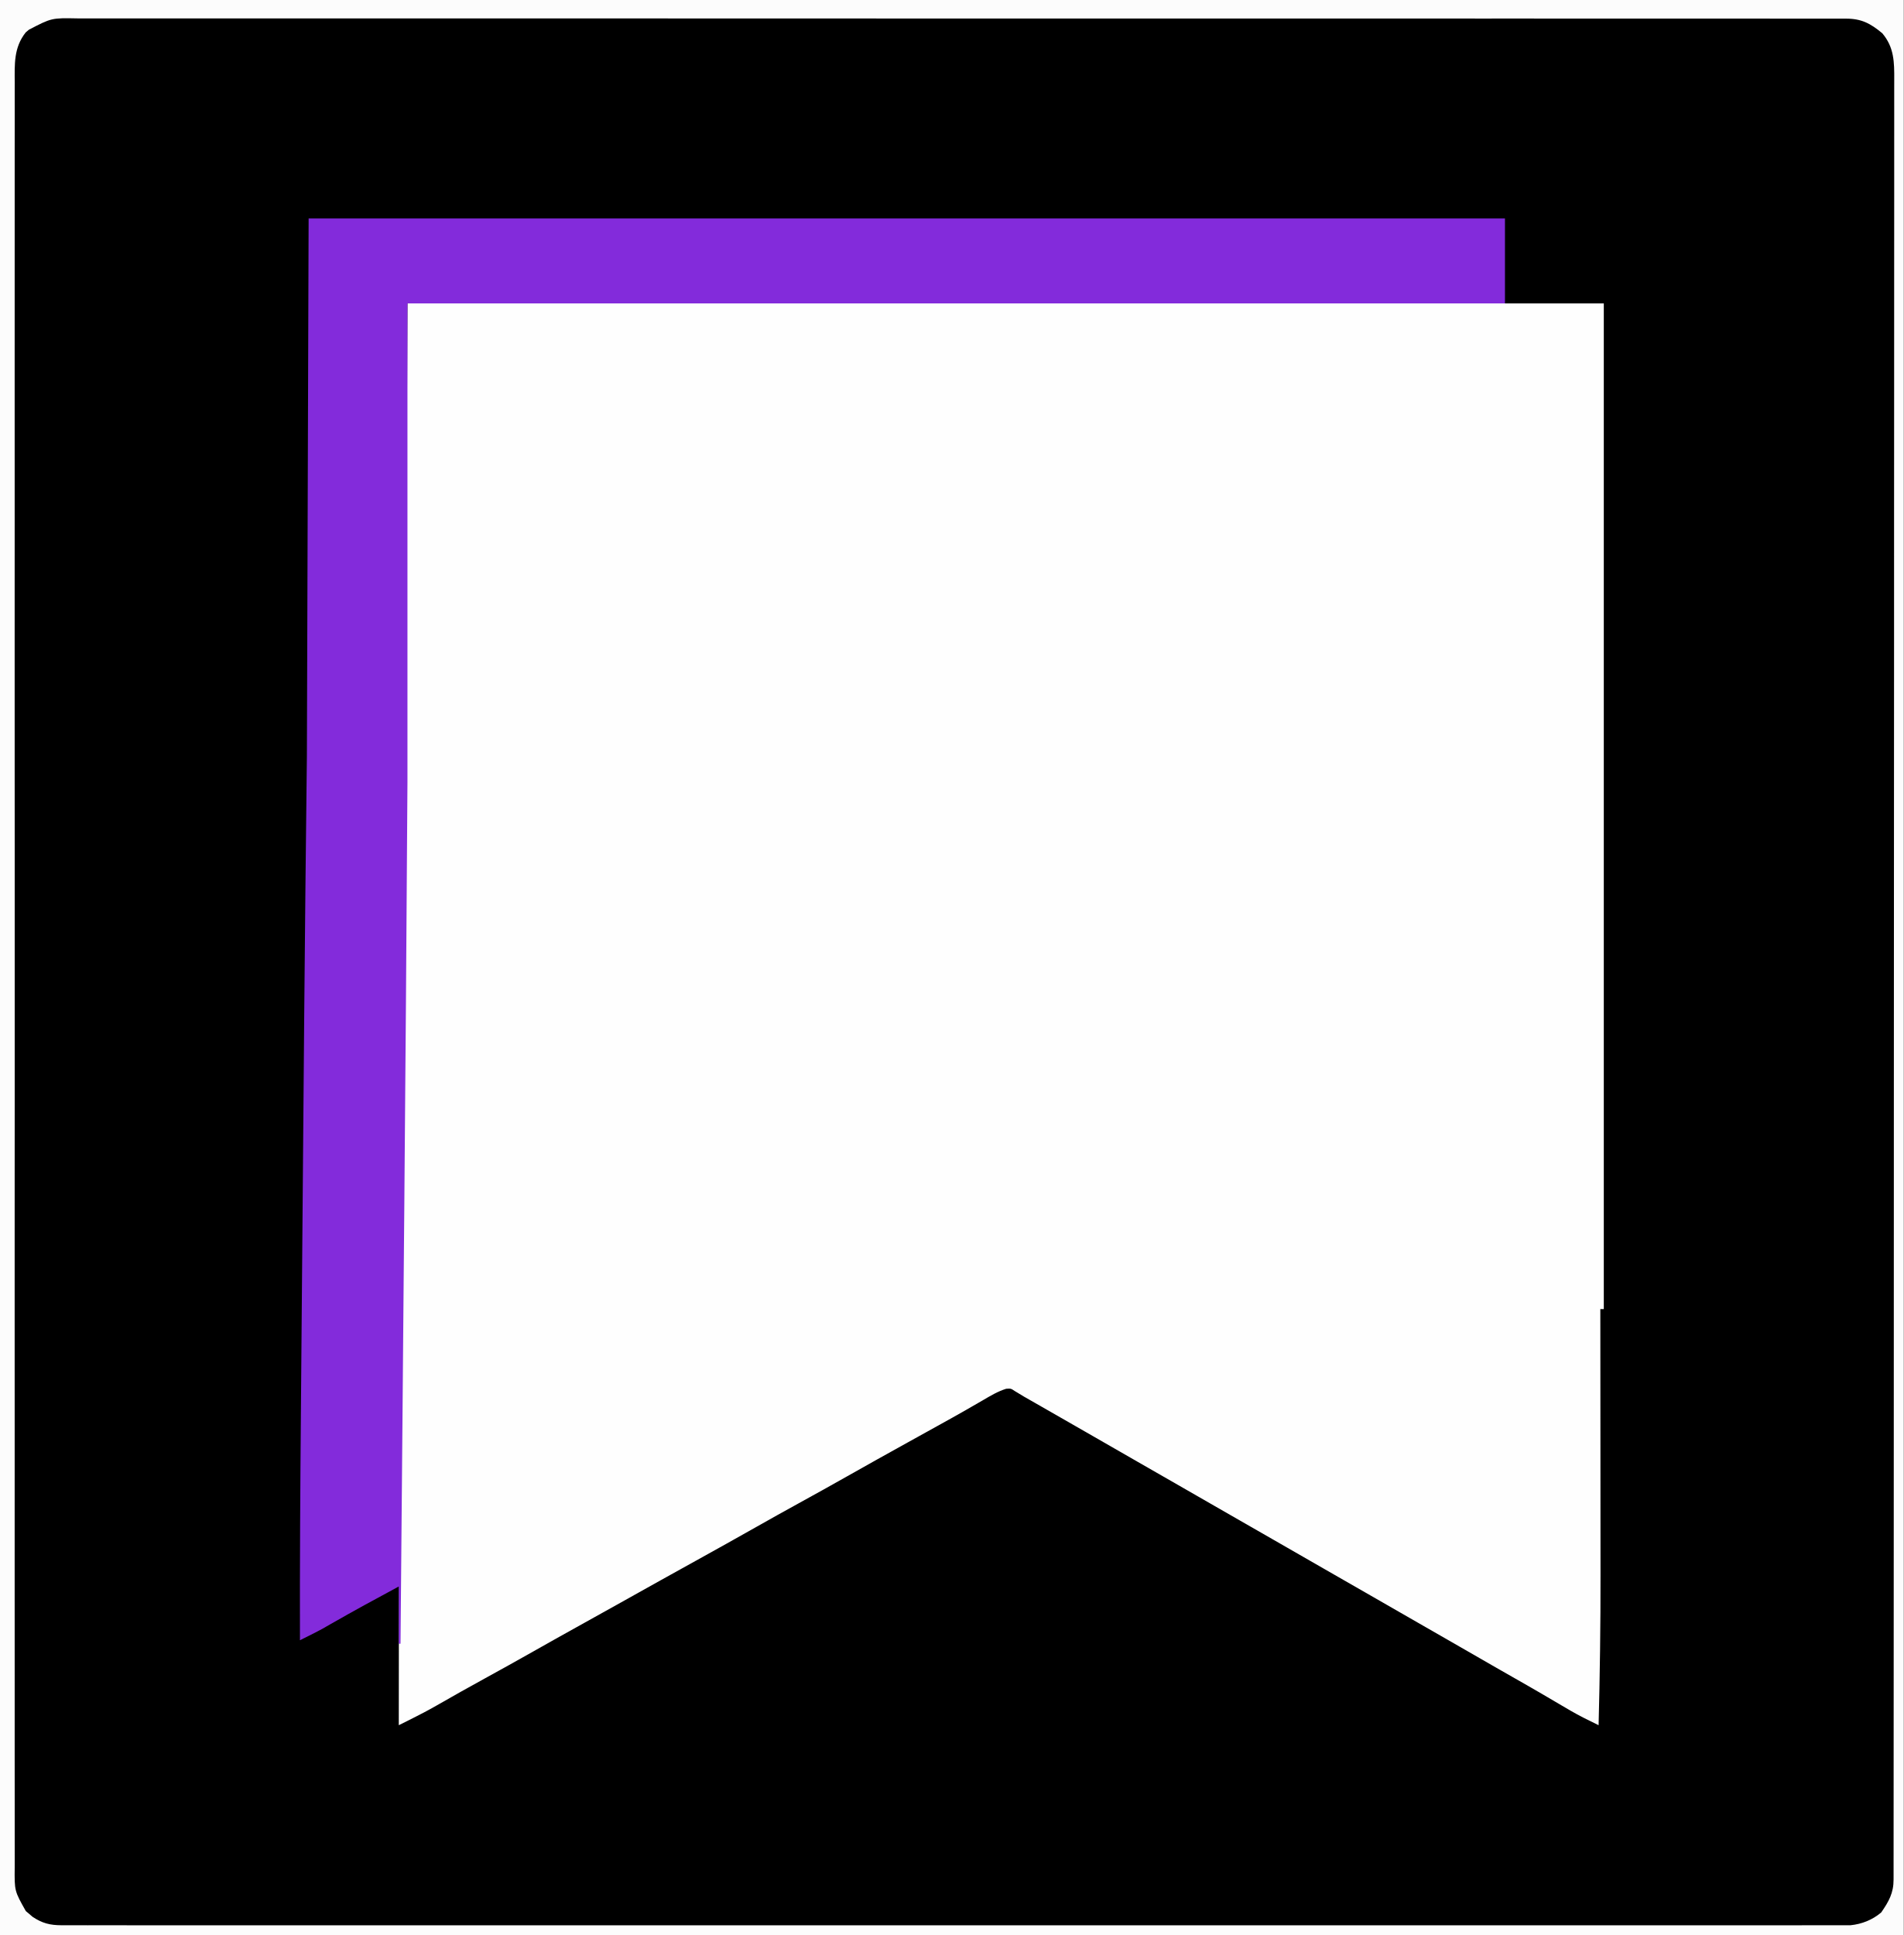
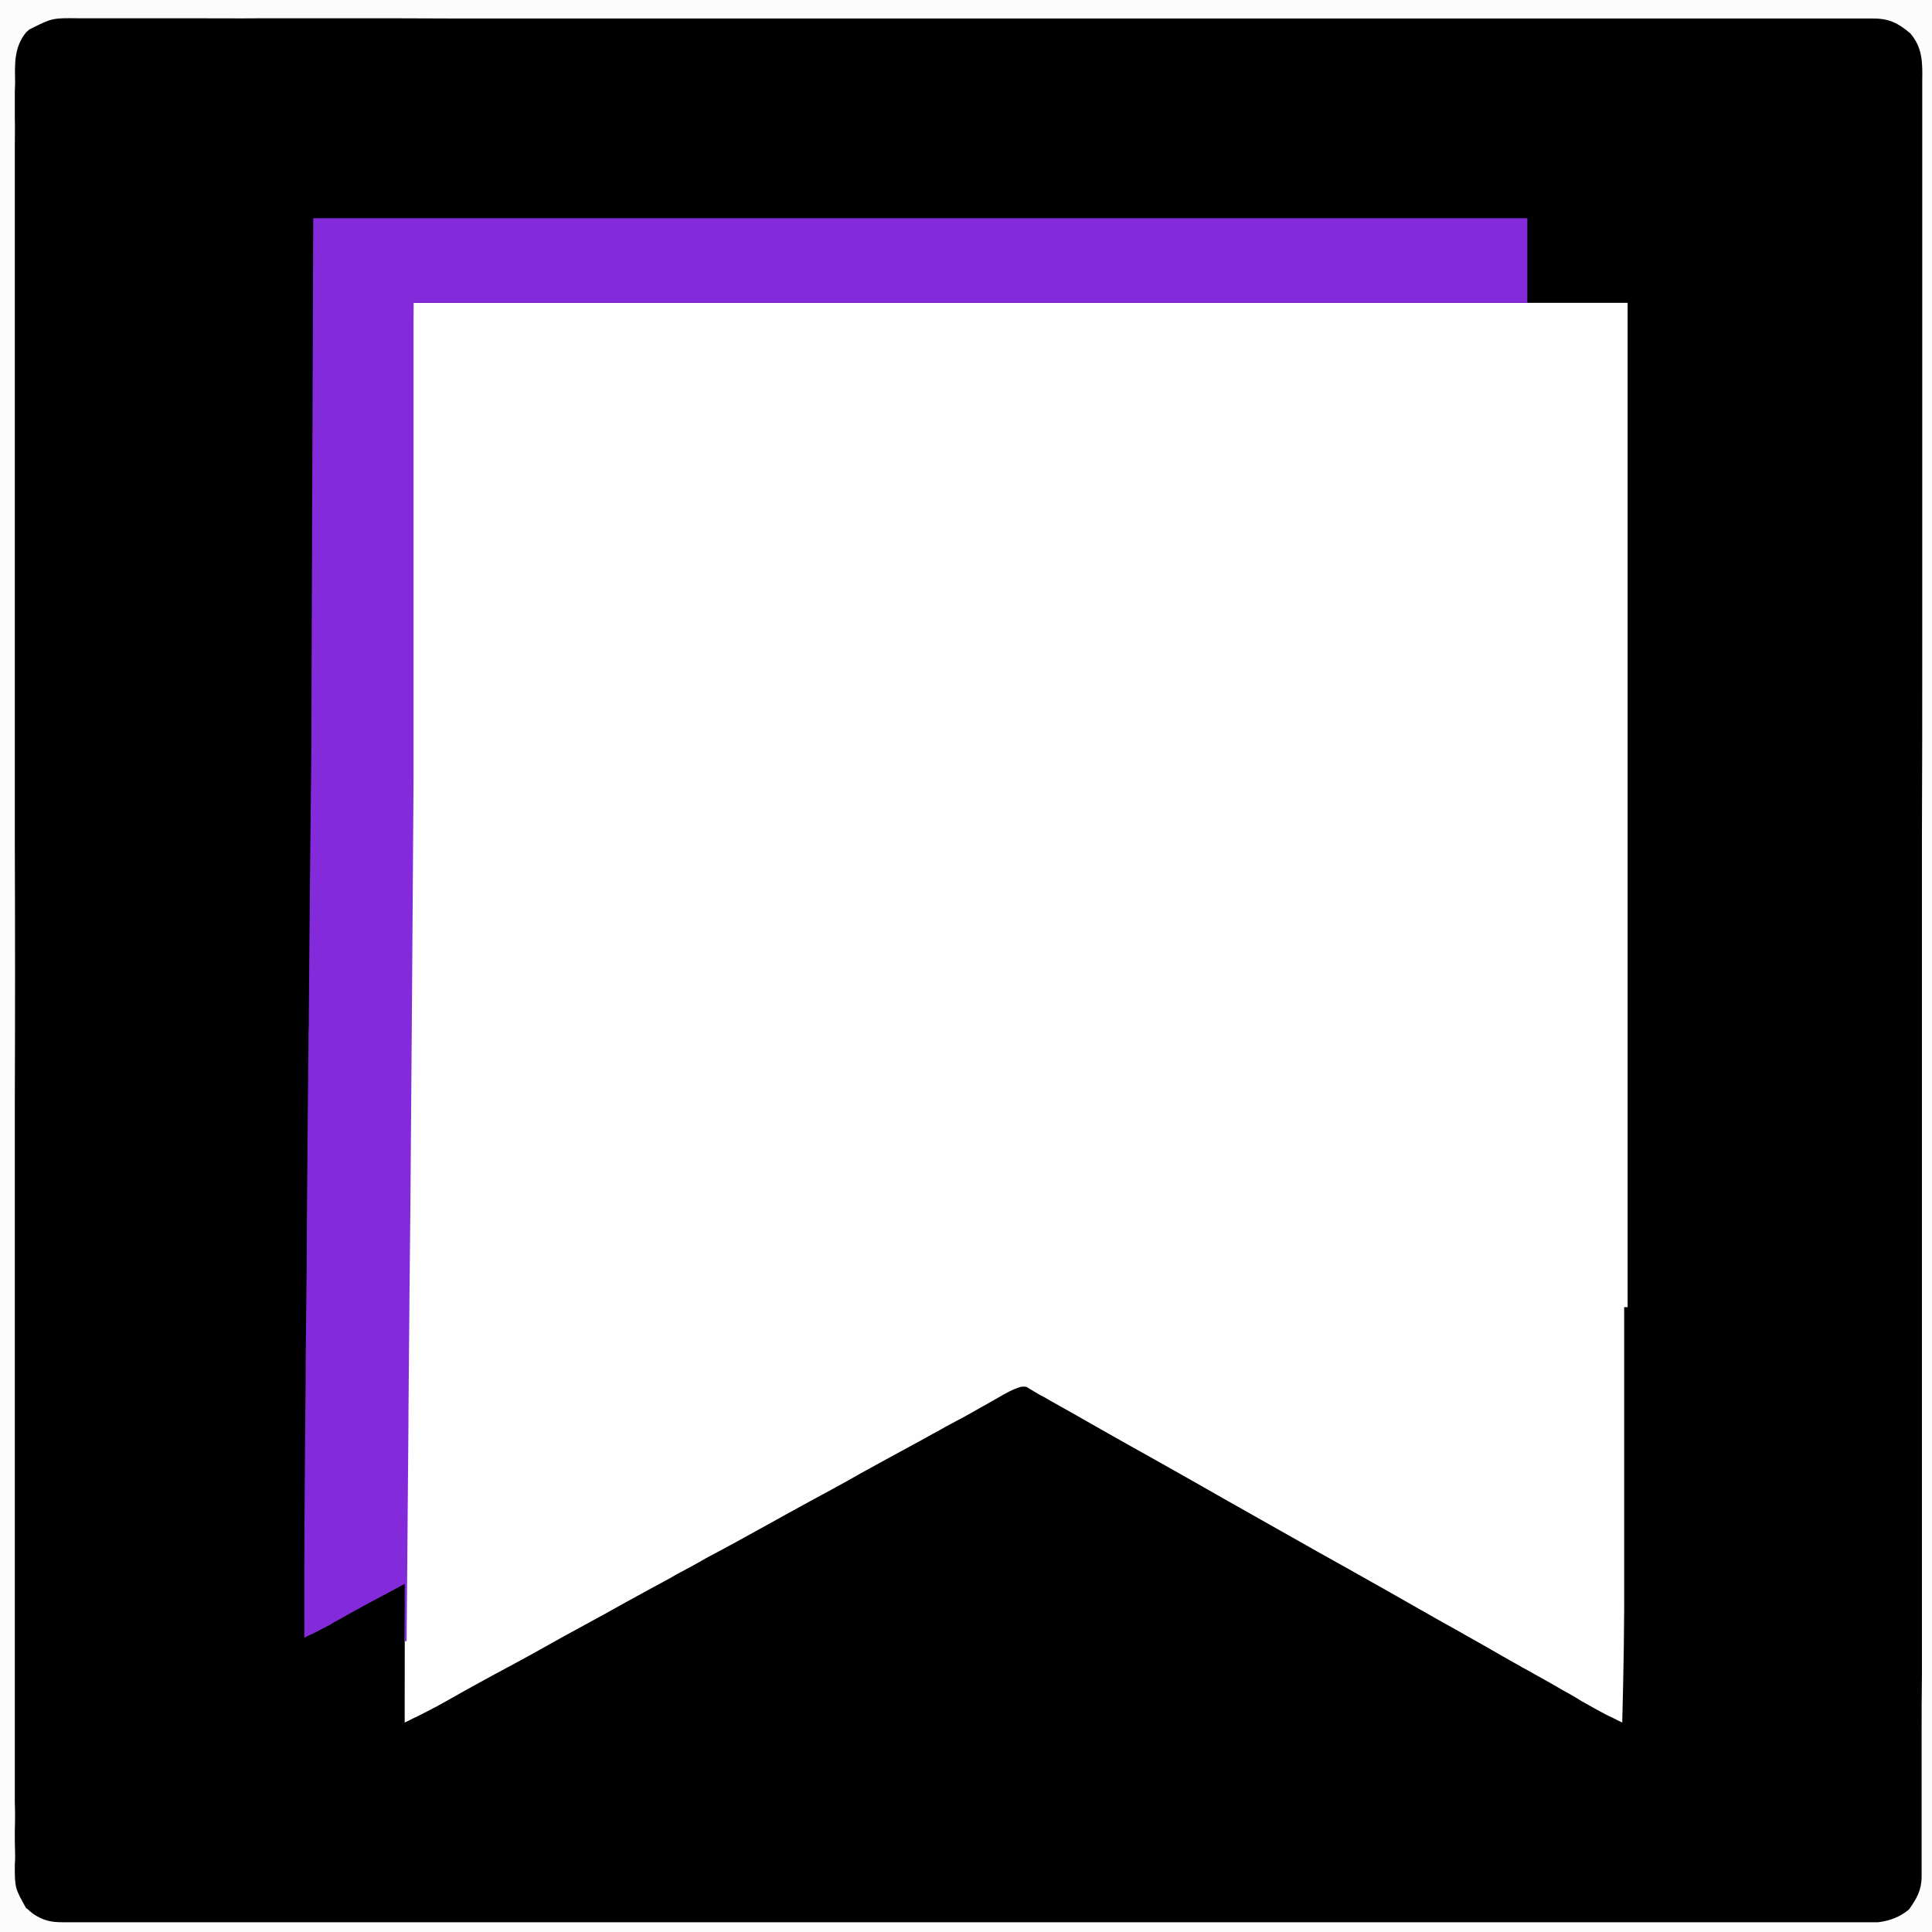
- <svg xmlns="http://www.w3.org/2000/svg" version="1.1" width="1098" height="1116">
-   <path d="M0 0 C362.34 0 724.68 0 1098 0 C1098 368.28 1098 736.56 1098 1116 C735.66 1116 373.32 1116 0 1116 C0 747.72 0 379.44 0 0 Z " fill="#000000" transform="translate(0,0)" />
-   <path d="M0 0 C227.7 0 455.4 0 690 0 C690 191.4 690 382.8 690 580 C689.34 580 688.68 580 688 580 C688.001 580.957 688.002 581.915 688.003 582.901 C688.025 606.434 688.042 629.967 688.052 653.5 C688.057 664.881 688.064 676.263 688.075 687.644 C688.086 697.589 688.092 707.534 688.094 717.48 C688.095 722.722 688.098 727.965 688.106 733.208 C688.145 762.152 687.751 791.066 687 820 C685.112 819.066 683.226 818.13 681.34 817.193 C680.289 816.672 679.239 816.151 678.156 815.614 C673.322 813.142 668.667 810.395 664 807.625 C661.894 806.386 659.787 805.147 657.68 803.91 C656.589 803.27 655.498 802.629 654.374 801.969 C648.647 798.627 642.886 795.345 637.125 792.062 C634.752 790.71 632.38 789.357 630.008 788.004 C629.422 787.67 628.837 787.336 628.233 786.992 C622.143 783.515 616.071 780.009 610 776.5 C601.015 771.308 592.014 766.143 583 761 C572.913 755.244 562.845 749.455 552.789 743.645 C544.873 739.073 536.94 734.531 529 730 C518.913 724.244 508.845 718.455 498.789 712.645 C490.873 708.073 482.94 703.531 475 699 C464.913 693.244 454.845 687.455 444.789 681.645 C436.873 677.073 428.94 672.531 421 668 C410.928 662.253 400.875 656.474 390.835 650.671 C381.266 645.144 371.673 639.661 362.072 634.189 C360.959 633.555 359.846 632.92 358.699 632.266 C357.718 631.706 356.736 631.147 355.725 630.571 C353.898 629.518 352.093 628.426 350.311 627.298 C348.053 625.788 348.053 625.788 345.324 625.961 C340.414 627.496 336.235 630.027 331.812 632.625 C329.742 633.819 327.67 635.011 325.598 636.203 C324.516 636.828 323.435 637.452 322.321 638.096 C316.829 641.245 311.289 644.309 305.75 647.375 C303.469 648.641 301.187 649.906 298.906 651.172 C295.452 653.087 291.997 655.001 288.543 656.916 C276.88 663.382 265.224 669.857 253.625 676.438 C244.333 681.709 234.989 686.881 225.629 692.029 C217.517 696.493 209.428 700.993 201.375 705.562 C189.774 712.145 178.114 718.621 166.448 725.088 C160.756 728.244 155.065 731.403 149.375 734.562 C148.256 735.184 147.138 735.805 145.985 736.445 C137.452 741.187 128.933 745.953 120.418 750.729 C112.749 755.027 105.064 759.299 97.375 763.562 C89.103 768.15 80.851 772.769 72.625 777.438 C63.338 782.707 53.999 787.878 44.642 793.021 C35.358 798.124 26.114 803.29 16.934 808.576 C11.917 811.441 6.837 814.118 1.664 816.685 C1.02 817.006 0.377 817.326 -0.286 817.656 C-1.857 818.439 -3.428 819.219 -5 820 C-5.047 789.856 -4.945 759.716 -4.676 729.573 C-4.628 724.067 -4.582 718.561 -4.535 713.054 C-4.455 703.511 -4.373 693.968 -4.29 684.424 C-4.156 669 -4.027 653.575 -3.898 638.151 C-3.859 633.46 -3.82 628.769 -3.781 624.077 C-3.769 622.724 -3.758 621.371 -3.747 620.018 C-3.614 604.103 -3.48 588.189 -3.346 572.274 C-3.337 571.234 -3.337 571.234 -3.328 570.172 C-3.175 551.973 -3.02 533.774 -2.862 515.575 C-1.378 343.715 -0.623 171.868 0 0 Z " fill="#FEFEFE" transform="translate(235,175)" />
-   <path d="M0 0 C227.7 0 455.4 0 690 0 C690 16.17 690 32.34 690 49 C481.11 49 272.22 49 57 49 C57 140.08 57 231.16 57 325 C56.471 406.952 55.914 488.9 55.177 570.849 C55.016 588.839 54.861 606.83 54.709 624.82 C54.703 625.526 54.697 626.232 54.691 626.96 C54.631 634.063 54.571 641.167 54.511 648.271 C54.389 662.693 54.267 677.116 54.144 691.539 C54.133 692.859 54.122 694.178 54.11 695.538 C53.751 737.692 53.377 779.846 53 822 C52.67 822 52.34 822 52 822 C52 811.11 52 800.22 52 789 C38.87 796.07 25.778 803.177 12.842 810.596 C11.516 811.353 11.516 811.353 10.164 812.125 C9.406 812.561 8.647 812.996 7.866 813.445 C5.208 814.887 2.526 816.249 -0.179 817.597 C-1.081 818.047 -1.984 818.497 -2.913 818.961 C-3.602 819.304 -4.291 819.647 -5 820 C-5.111 776.185 -4.825 732.378 -4.451 688.565 C-4.369 678.885 -4.289 669.204 -4.209 659.524 C-4.066 642.157 -3.92 624.79 -3.773 607.423 C-3.633 590.822 -3.494 574.22 -3.357 557.618 C-3.182 536.338 -3.005 515.057 -2.827 493.777 C-2.779 488.063 -2.731 482.348 -2.684 476.634 C-2.654 472.943 -2.623 469.251 -2.592 465.559 C-2.579 463.899 -2.565 462.239 -2.551 460.578 C-2.139 410.384 -1.564 360.193 -1 310 C-0.67 207.7 -0.34 105.4 0 0 Z " fill="#832BDB" transform="translate(178,126)" />
-   <path d="M0 0 C362.34 0 724.68 0 1098 0 C1098 368.28 1098 736.56 1098 1116 C735.66 1116 373.32 1116 0 1116 C0 747.72 0 379.44 0 0 Z M16.688 17.125 C16.073 17.643 15.458 18.161 14.824 18.695 C7.891 27.455 8.435 37.039 8.497 47.671 C8.492 49.49 8.487 51.309 8.479 53.128 C8.463 58.138 8.473 63.147 8.486 68.156 C8.496 73.602 8.483 79.048 8.473 84.494 C8.459 94.042 8.459 103.59 8.469 113.138 C8.484 127.336 8.477 141.534 8.465 155.732 C8.444 179.616 8.444 203.501 8.455 227.385 C8.455 228.112 8.455 228.84 8.456 229.589 C8.456 230.318 8.456 231.046 8.457 231.797 C8.467 253.984 8.47 276.172 8.465 298.36 C8.464 299.845 8.464 301.33 8.464 302.816 C8.463 308.785 8.461 314.754 8.46 320.723 C8.456 337.409 8.454 354.095 8.453 370.781 C8.453 371.541 8.453 372.301 8.453 373.083 C8.451 397.298 8.456 421.513 8.464 445.728 C8.465 446.513 8.465 447.298 8.465 448.108 C8.47 460.863 8.475 473.619 8.479 486.374 C8.499 536.968 8.498 587.562 8.479 638.156 C8.474 650.906 8.469 663.656 8.464 676.406 C8.464 677.192 8.464 677.977 8.463 678.785 C8.455 702.976 8.451 727.166 8.453 751.356 C8.453 752.115 8.453 752.875 8.453 753.657 C8.454 770.324 8.457 786.99 8.46 803.657 C8.462 809.621 8.463 815.584 8.464 821.547 C8.465 823.031 8.465 824.514 8.465 825.998 C8.47 848.181 8.466 870.364 8.456 892.547 C8.455 893.274 8.455 894.002 8.455 894.751 C8.454 895.477 8.454 896.203 8.454 896.951 C8.443 921.428 8.447 945.904 8.468 970.38 C8.48 984.498 8.48 998.616 8.465 1012.733 C8.456 1022.154 8.462 1031.574 8.479 1040.995 C8.489 1046.368 8.492 1051.742 8.478 1057.116 C8.465 1062.001 8.47 1066.887 8.49 1071.772 C8.495 1073.531 8.492 1075.291 8.482 1077.05 C8.341 1090.6 8.341 1090.6 14.895 1102.207 C15.844 1103.002 15.844 1103.002 16.812 1103.812 C17.438 1104.355 18.063 1104.898 18.707 1105.457 C24.285 1109.21 28.851 1110.375 35.548 1110.376 C36.646 1110.382 36.646 1110.382 37.767 1110.389 C40.221 1110.399 42.674 1110.388 45.128 1110.378 C46.912 1110.381 48.697 1110.385 50.481 1110.391 C55.404 1110.402 60.326 1110.395 65.248 1110.385 C70.596 1110.378 75.944 1110.388 81.292 1110.395 C90.671 1110.406 100.05 1110.406 109.429 1110.398 C123.376 1110.387 137.323 1110.392 151.27 1110.402 C174.732 1110.417 198.193 1110.417 221.655 1110.409 C222.727 1110.409 222.727 1110.409 223.821 1110.408 C224.536 1110.408 225.252 1110.408 225.99 1110.407 C247.786 1110.4 269.582 1110.398 291.378 1110.401 C292.837 1110.402 294.296 1110.402 295.755 1110.402 C301.618 1110.403 307.48 1110.404 313.343 1110.405 C329.732 1110.408 346.121 1110.409 362.51 1110.41 C363.629 1110.41 363.629 1110.41 364.772 1110.411 C388.558 1110.412 412.345 1110.408 436.131 1110.402 C436.903 1110.402 437.675 1110.401 438.47 1110.401 C451.001 1110.398 463.532 1110.394 476.064 1110.39 C525.764 1110.376 575.463 1110.377 625.163 1110.391 C637.687 1110.395 650.211 1110.398 662.735 1110.402 C663.506 1110.402 664.277 1110.402 665.071 1110.402 C688.832 1110.409 712.593 1110.412 736.353 1110.41 C737.099 1110.41 737.845 1110.41 738.613 1110.41 C754.985 1110.409 771.356 1110.407 787.727 1110.405 C793.585 1110.404 799.443 1110.403 805.3 1110.402 C806.758 1110.402 808.215 1110.401 809.672 1110.401 C831.463 1110.398 853.253 1110.401 875.043 1110.408 C875.758 1110.408 876.473 1110.409 877.209 1110.409 C877.922 1110.409 878.635 1110.409 879.37 1110.41 C903.415 1110.418 927.459 1110.415 951.504 1110.399 C965.373 1110.39 979.242 1110.39 993.111 1110.401 C1002.365 1110.408 1011.62 1110.404 1020.874 1110.39 C1026.154 1110.383 1031.433 1110.381 1036.712 1110.392 C1041.511 1110.401 1046.311 1110.397 1051.11 1110.382 C1052.839 1110.379 1054.567 1110.381 1056.295 1110.389 C1058.639 1110.398 1060.983 1110.389 1063.327 1110.376 C1064.625 1110.376 1065.924 1110.376 1067.262 1110.375 C1073.839 1109.715 1079.941 1107.289 1085 1103 C1089.433 1096.594 1092.152 1091.745 1092.129 1083.965 C1092.131 1083.228 1092.132 1082.49 1092.134 1081.73 C1092.139 1079.228 1092.137 1076.727 1092.134 1074.225 C1092.136 1072.417 1092.139 1070.61 1092.141 1068.803 C1092.148 1063.794 1092.148 1058.785 1092.147 1053.776 C1092.147 1048.342 1092.153 1042.909 1092.158 1037.476 C1092.168 1026.68 1092.172 1015.884 1092.174 1005.089 C1092.177 992.166 1092.185 979.243 1092.194 966.32 C1092.215 935.079 1092.226 903.839 1092.234 872.599 C1092.237 862.255 1092.241 851.911 1092.244 841.567 C1092.245 840.837 1092.245 840.108 1092.245 839.356 C1092.246 836.405 1092.247 833.454 1092.248 830.503 C1092.266 780.021 1092.282 729.54 1092.289 679.058 C1092.29 675.092 1092.29 671.126 1092.291 667.159 C1092.291 666.372 1092.291 665.586 1092.291 664.775 C1092.292 656.803 1092.294 648.832 1092.295 640.86 C1092.295 639.262 1092.295 637.663 1092.296 636.065 C1092.303 584.728 1092.326 533.391 1092.358 482.054 C1092.382 445.174 1092.403 408.294 1092.41 371.414 C1092.41 370.656 1092.411 369.897 1092.411 369.116 C1092.414 352.471 1092.416 335.826 1092.417 319.181 C1092.417 312.483 1092.418 305.786 1092.418 299.089 C1092.419 298.356 1092.419 297.623 1092.419 296.868 C1092.421 273.245 1092.435 249.623 1092.455 226 C1092.477 201.548 1092.483 177.095 1092.474 152.643 C1092.468 138.538 1092.474 124.434 1092.496 110.33 C1092.51 100.917 1092.509 91.504 1092.496 82.091 C1092.489 76.722 1092.488 71.354 1092.505 65.985 C1092.521 61.103 1092.518 56.221 1092.5 51.339 C1092.497 49.581 1092.5 47.824 1092.511 46.067 C1092.571 35.859 1092.501 27.33 1085.625 19.188 C1078.82 13.517 1073.61 10.751 1064.708 10.748 C1063.979 10.745 1063.25 10.742 1062.499 10.739 C1060.045 10.732 1057.591 10.739 1055.137 10.746 C1053.356 10.743 1051.576 10.74 1049.796 10.736 C1044.877 10.727 1039.957 10.731 1035.038 10.737 C1029.696 10.741 1024.355 10.734 1019.013 10.728 C1009.642 10.719 1000.271 10.718 990.9 10.721 C976.965 10.727 963.03 10.72 949.095 10.712 C923.486 10.697 897.878 10.695 872.269 10.697 C868.639 10.698 865.009 10.698 861.379 10.698 C860.298 10.699 860.298 10.699 859.194 10.699 C843.225 10.7 827.255 10.697 811.285 10.694 C807.639 10.693 803.994 10.692 800.349 10.692 C798.886 10.691 797.423 10.691 795.96 10.691 C794.872 10.69 794.872 10.69 793.763 10.69 C792.296 10.69 790.829 10.69 789.362 10.689 C747.733 10.681 706.105 10.676 664.476 10.68 C663.705 10.68 662.934 10.68 662.139 10.681 C653.54 10.681 644.942 10.682 636.343 10.683 C635.178 10.683 635.178 10.683 633.99 10.684 C629.281 10.684 629.281 10.684 624.571 10.685 C574.912 10.69 525.253 10.683 475.595 10.664 C463.083 10.659 450.572 10.654 438.06 10.65 C437.29 10.65 436.519 10.649 435.725 10.649 C411.987 10.641 388.248 10.636 364.509 10.635 C363.763 10.635 363.018 10.635 362.251 10.635 C345.893 10.635 329.535 10.635 313.177 10.636 C307.324 10.637 301.471 10.637 295.618 10.637 C294.162 10.637 292.706 10.638 291.25 10.638 C268.038 10.639 244.826 10.632 221.614 10.621 C197.587 10.609 173.561 10.608 149.535 10.62 C135.677 10.627 121.82 10.625 107.962 10.612 C98.714 10.604 89.465 10.606 80.217 10.618 C74.942 10.624 69.667 10.626 64.392 10.614 C59.596 10.604 54.799 10.607 50.002 10.621 C48.276 10.624 46.55 10.622 44.823 10.614 C29.755 10.323 29.755 10.323 16.688 17.125 Z " fill="#FCFCFC" transform="translate(0,0)" />
+ <svg xmlns="http://www.w3.org/2000/svg" width="24px" height="24px" viewBox="0 0 24 24" version="1.1">
+   <g id="surface1">
+     <path style=" stroke:none;fill-rule:nonzero;fill:rgb(0%,0%,0%);fill-opacity:1;" d="M 0 0 C 7.922 0 15.84 0 24 0 C 24 7.922 24 15.84 24 24 C 16.078 24 8.16 24 0 24 C 0 16.078 0 8.16 0 0 Z M 0 0 " />
+     <path style=" stroke:none;fill-rule:nonzero;fill:rgb(99.608%,99.608%,99.608%);fill-opacity:1;" d="M 5.137 3.762 C 10.113 3.762 15.09 3.762 20.219 3.762 C 20.219 7.879 20.219 11.996 20.219 16.238 C 20.203 16.238 20.191 16.238 20.176 16.238 C 20.176 16.258 20.176 16.277 20.176 16.301 C 20.176 16.805 20.176 17.312 20.176 17.816 C 20.176 18.062 20.176 18.309 20.176 18.551 C 20.176 18.766 20.176 18.98 20.176 19.191 C 20.176 19.305 20.176 19.418 20.176 19.531 C 20.18 20.152 20.168 20.777 20.152 21.398 C 20.113 21.379 20.07 21.359 20.027 21.336 C 20.008 21.328 19.984 21.316 19.961 21.305 C 19.855 21.25 19.754 21.191 19.648 21.133 C 19.605 21.105 19.559 21.078 19.512 21.051 C 19.488 21.039 19.465 21.023 19.441 21.012 C 19.316 20.938 19.188 20.867 19.062 20.797 C 19.012 20.77 18.961 20.738 18.906 20.711 C 18.895 20.703 18.883 20.695 18.867 20.688 C 18.734 20.613 18.602 20.539 18.469 20.461 C 18.273 20.352 18.078 20.238 17.879 20.129 C 17.66 20.004 17.438 19.879 17.219 19.754 C 17.047 19.656 16.871 19.559 16.699 19.461 C 16.48 19.34 16.258 19.215 16.039 19.09 C 15.867 18.992 15.691 18.895 15.52 18.797 C 15.297 18.672 15.078 18.547 14.859 18.422 C 14.688 18.324 14.512 18.227 14.34 18.129 C 14.117 18.004 13.898 17.883 13.68 17.758 C 13.469 17.637 13.262 17.52 13.051 17.402 C 13.027 17.387 13.004 17.375 12.977 17.359 C 12.957 17.348 12.934 17.336 12.91 17.324 C 12.871 17.301 12.832 17.277 12.793 17.254 C 12.746 17.223 12.746 17.223 12.684 17.227 C 12.578 17.258 12.484 17.312 12.391 17.367 C 12.344 17.395 12.297 17.418 12.254 17.445 C 12.23 17.457 12.207 17.473 12.184 17.484 C 12.062 17.555 11.941 17.621 11.82 17.684 C 11.77 17.711 11.719 17.738 11.672 17.766 C 11.594 17.809 11.52 17.848 11.445 17.891 C 11.188 18.031 10.934 18.168 10.68 18.309 C 10.477 18.426 10.273 18.535 10.07 18.645 C 9.891 18.742 9.715 18.84 9.539 18.938 C 9.285 19.078 9.031 19.219 8.773 19.355 C 8.652 19.426 8.527 19.492 8.402 19.559 C 8.379 19.574 8.352 19.586 8.328 19.602 C 8.141 19.703 7.953 19.805 7.77 19.906 C 7.602 20 7.434 20.094 7.266 20.184 C 7.086 20.281 6.902 20.383 6.723 20.484 C 6.52 20.598 6.316 20.707 6.113 20.816 C 5.91 20.926 5.707 21.039 5.508 21.152 C 5.398 21.215 5.285 21.27 5.172 21.328 C 5.16 21.332 5.145 21.34 5.129 21.348 C 5.098 21.363 5.062 21.383 5.027 21.398 C 5.027 20.75 5.027 20.102 5.035 19.453 C 5.035 19.336 5.035 19.215 5.039 19.098 C 5.039 18.895 5.043 18.688 5.043 18.48 C 5.047 18.152 5.047 17.82 5.051 17.488 C 5.051 17.387 5.055 17.285 5.055 17.184 C 5.055 17.156 5.055 17.125 5.055 17.098 C 5.059 16.754 5.059 16.414 5.062 16.07 C 5.062 16.047 5.062 16.047 5.062 16.023 C 5.066 15.633 5.07 15.242 5.074 14.852 C 5.105 11.156 5.121 7.461 5.137 3.762 Z M 5.137 3.762 " />
+     <path style=" stroke:none;fill-rule:nonzero;fill:rgb(51.373%,16.863%,85.882%);fill-opacity:1;" d="M 3.891 2.711 C 8.867 2.711 13.844 2.711 18.973 2.711 C 18.973 3.059 18.973 3.406 18.973 3.762 C 14.406 3.762 9.84 3.762 5.137 3.762 C 5.137 5.723 5.137 7.68 5.137 9.699 C 5.125 11.461 5.113 13.223 5.098 14.984 C 5.094 15.371 5.09 15.762 5.086 16.148 C 5.086 16.16 5.086 16.176 5.086 16.191 C 5.086 16.344 5.082 16.5 5.082 16.652 C 5.078 16.961 5.078 17.27 5.074 17.582 C 5.074 17.609 5.074 17.637 5.074 17.668 C 5.066 18.574 5.059 19.48 5.051 20.387 C 5.043 20.387 5.035 20.387 5.027 20.387 C 5.027 20.152 5.027 19.918 5.027 19.676 C 4.742 19.828 4.453 19.98 4.172 20.141 C 4.141 20.156 4.141 20.156 4.113 20.176 C 4.098 20.184 4.078 20.195 4.062 20.203 C 4.004 20.234 3.945 20.262 3.887 20.293 C 3.867 20.301 3.848 20.312 3.828 20.32 C 3.812 20.328 3.797 20.336 3.781 20.344 C 3.777 19.402 3.785 18.461 3.793 17.516 C 3.797 17.309 3.797 17.102 3.797 16.895 C 3.801 16.52 3.805 16.145 3.809 15.773 C 3.812 15.414 3.812 15.059 3.816 14.703 C 3.82 14.242 3.824 13.785 3.828 13.328 C 3.828 13.207 3.832 13.082 3.832 12.961 C 3.832 12.879 3.832 12.801 3.836 12.723 C 3.836 12.688 3.836 12.648 3.836 12.613 C 3.844 11.535 3.855 10.457 3.867 9.375 C 3.875 7.176 3.883 4.977 3.891 2.711 Z M 3.891 2.711 " />
+     <path style=" stroke:none;fill-rule:nonzero;fill:rgb(98.824%,98.824%,98.824%);fill-opacity:1;" d="M 0 0 C 7.922 0 15.84 0 24 0 C 24 7.922 24 15.84 24 24 C 16.078 24 8.16 24 0 24 C 0 16.078 0 8.16 0 0 Z M 0.363 0.367 C 0.352 0.379 0.336 0.391 0.324 0.402 C 0.172 0.59 0.184 0.797 0.188 1.023 C 0.188 1.062 0.184 1.102 0.184 1.141 C 0.184 1.25 0.184 1.359 0.184 1.465 C 0.188 1.582 0.184 1.699 0.184 1.816 C 0.184 2.023 0.184 2.227 0.184 2.434 C 0.184 2.738 0.184 3.043 0.184 3.348 C 0.184 3.863 0.184 4.375 0.184 4.891 C 0.184 4.906 0.184 4.922 0.184 4.938 C 0.184 4.953 0.184 4.969 0.184 4.984 C 0.184 5.461 0.184 5.938 0.184 6.418 C 0.184 6.449 0.184 6.48 0.184 6.512 C 0.184 6.641 0.184 6.77 0.184 6.898 C 0.184 7.258 0.184 7.613 0.184 7.973 C 0.184 7.988 0.184 8.008 0.184 8.023 C 0.184 8.543 0.184 9.066 0.184 9.586 C 0.184 9.602 0.184 9.621 0.184 9.637 C 0.184 9.91 0.184 10.184 0.184 10.461 C 0.188 11.547 0.188 12.637 0.184 13.723 C 0.184 13.996 0.184 14.273 0.184 14.547 C 0.184 14.562 0.184 14.582 0.184 14.598 C 0.184 15.117 0.184 15.637 0.184 16.156 C 0.184 16.176 0.184 16.191 0.184 16.207 C 0.184 16.566 0.184 16.926 0.184 17.281 C 0.184 17.41 0.184 17.539 0.184 17.668 C 0.184 17.699 0.184 17.73 0.184 17.762 C 0.184 18.242 0.184 18.719 0.184 19.195 C 0.184 19.211 0.184 19.227 0.184 19.242 C 0.184 19.258 0.184 19.273 0.184 19.289 C 0.184 19.816 0.184 20.344 0.184 20.867 C 0.184 21.172 0.184 21.477 0.184 21.777 C 0.184 21.98 0.184 22.184 0.184 22.387 C 0.188 22.504 0.188 22.617 0.184 22.734 C 0.184 22.84 0.184 22.945 0.188 23.051 C 0.188 23.086 0.188 23.125 0.184 23.164 C 0.184 23.453 0.184 23.453 0.324 23.703 C 0.348 23.719 0.348 23.719 0.367 23.738 C 0.383 23.75 0.395 23.762 0.41 23.773 C 0.531 23.855 0.629 23.879 0.777 23.879 C 0.801 23.879 0.801 23.879 0.824 23.879 C 0.879 23.879 0.934 23.879 0.988 23.879 C 1.027 23.879 1.062 23.879 1.102 23.879 C 1.211 23.879 1.32 23.879 1.426 23.879 C 1.543 23.879 1.66 23.879 1.777 23.879 C 1.98 23.879 2.188 23.879 2.391 23.879 C 2.695 23.879 3 23.879 3.305 23.879 C 3.82 23.879 4.332 23.879 4.844 23.879 C 4.867 23.879 4.867 23.879 4.891 23.879 C 4.906 23.879 4.922 23.879 4.941 23.879 C 5.418 23.879 5.891 23.879 6.367 23.879 C 6.402 23.879 6.434 23.879 6.465 23.879 C 6.594 23.879 6.723 23.879 6.848 23.879 C 7.207 23.879 7.566 23.879 7.922 23.879 C 7.949 23.879 7.949 23.879 7.973 23.879 C 8.492 23.879 9.012 23.879 9.531 23.879 C 9.551 23.879 9.566 23.879 9.586 23.879 C 9.859 23.879 10.133 23.879 10.406 23.879 C 11.492 23.879 12.578 23.879 13.664 23.879 C 13.938 23.879 14.211 23.879 14.484 23.879 C 14.504 23.879 14.52 23.879 14.535 23.879 C 15.055 23.879 15.574 23.879 16.094 23.879 C 16.113 23.879 16.129 23.879 16.145 23.879 C 16.504 23.879 16.859 23.879 17.219 23.879 C 17.348 23.879 17.473 23.879 17.602 23.879 C 17.633 23.879 17.664 23.879 17.699 23.879 C 18.176 23.879 18.648 23.879 19.125 23.879 C 19.141 23.879 19.156 23.879 19.176 23.879 C 19.191 23.879 19.207 23.879 19.223 23.879 C 19.746 23.879 20.273 23.879 20.797 23.879 C 21.102 23.879 21.402 23.879 21.707 23.879 C 21.91 23.879 22.113 23.879 22.312 23.879 C 22.43 23.879 22.547 23.879 22.66 23.879 C 22.766 23.879 22.871 23.879 22.977 23.879 C 23.012 23.879 23.051 23.879 23.09 23.879 C 23.141 23.879 23.191 23.879 23.242 23.879 C 23.27 23.879 23.301 23.879 23.328 23.879 C 23.473 23.863 23.605 23.812 23.715 23.719 C 23.812 23.582 23.871 23.477 23.871 23.312 C 23.871 23.297 23.871 23.281 23.871 23.262 C 23.871 23.211 23.871 23.156 23.871 23.102 C 23.871 23.062 23.871 23.023 23.871 22.984 C 23.871 22.879 23.871 22.77 23.871 22.66 C 23.871 22.547 23.871 22.43 23.871 22.312 C 23.871 22.078 23.871 21.848 23.871 21.613 C 23.871 21.336 23.871 21.059 23.875 20.781 C 23.875 20.109 23.875 19.438 23.875 18.766 C 23.875 18.543 23.875 18.32 23.875 18.098 C 23.875 18.082 23.875 18.066 23.875 18.051 C 23.875 17.988 23.875 17.922 23.875 17.859 C 23.875 16.773 23.875 15.688 23.875 14.602 C 23.875 14.52 23.875 14.434 23.875 14.348 C 23.875 14.332 23.875 14.312 23.875 14.297 C 23.875 14.125 23.875 13.953 23.875 13.781 C 23.875 13.746 23.875 13.715 23.875 13.68 C 23.875 12.574 23.875 11.473 23.875 10.367 C 23.879 9.574 23.879 8.781 23.879 7.988 C 23.879 7.973 23.879 7.953 23.879 7.938 C 23.879 7.578 23.879 7.223 23.879 6.863 C 23.879 6.719 23.879 6.574 23.879 6.434 C 23.879 6.418 23.879 6.402 23.879 6.383 C 23.879 5.875 23.879 5.367 23.879 4.859 C 23.879 4.336 23.879 3.809 23.879 3.281 C 23.879 2.98 23.879 2.676 23.879 2.371 C 23.879 2.172 23.879 1.969 23.879 1.766 C 23.879 1.648 23.879 1.535 23.879 1.418 C 23.879 1.312 23.879 1.211 23.879 1.105 C 23.879 1.066 23.879 1.027 23.879 0.992 C 23.883 0.77 23.879 0.586 23.73 0.414 C 23.582 0.289 23.469 0.23 23.273 0.23 C 23.258 0.23 23.242 0.23 23.223 0.23 C 23.172 0.23 23.117 0.23 23.062 0.23 C 23.023 0.23 22.984 0.23 22.945 0.23 C 22.84 0.23 22.73 0.23 22.625 0.23 C 22.508 0.23 22.391 0.23 22.273 0.23 C 22.07 0.23 21.863 0.23 21.66 0.23 C 21.355 0.23 21.051 0.23 20.746 0.23 C 20.184 0.23 19.625 0.23 19.066 0.23 C 18.988 0.23 18.906 0.23 18.828 0.23 C 18.805 0.23 18.805 0.23 18.781 0.23 C 18.43 0.23 18.082 0.23 17.734 0.23 C 17.652 0.23 17.574 0.23 17.492 0.23 C 17.461 0.23 17.43 0.23 17.398 0.23 C 17.375 0.23 17.375 0.23 17.352 0.23 C 17.316 0.23 17.285 0.23 17.254 0.23 C 16.344 0.23 15.434 0.23 14.523 0.23 C 14.508 0.23 14.492 0.23 14.473 0.23 C 14.285 0.23 14.098 0.23 13.91 0.23 C 13.883 0.23 13.883 0.23 13.859 0.23 C 13.754 0.23 13.754 0.23 13.652 0.23 C 12.566 0.23 11.48 0.23 10.395 0.23 C 10.121 0.23 9.848 0.23 9.574 0.23 C 9.559 0.23 9.543 0.23 9.523 0.23 C 9.004 0.23 8.484 0.23 7.969 0.23 C 7.949 0.23 7.934 0.23 7.918 0.23 C 7.559 0.23 7.203 0.23 6.844 0.23 C 6.719 0.23 6.59 0.23 6.461 0.23 C 6.43 0.23 6.398 0.23 6.367 0.23 C 5.859 0.23 5.352 0.23 4.844 0.227 C 4.32 0.227 3.793 0.227 3.27 0.227 C 2.965 0.23 2.664 0.227 2.359 0.227 C 2.156 0.227 1.957 0.227 1.754 0.227 C 1.637 0.227 1.523 0.227 1.406 0.227 C 1.301 0.227 1.199 0.227 1.094 0.227 C 1.055 0.227 1.016 0.227 0.98 0.227 C 0.648 0.223 0.648 0.223 0.363 0.367 Z M 0.363 0.367 " />
+   </g>
</svg>
